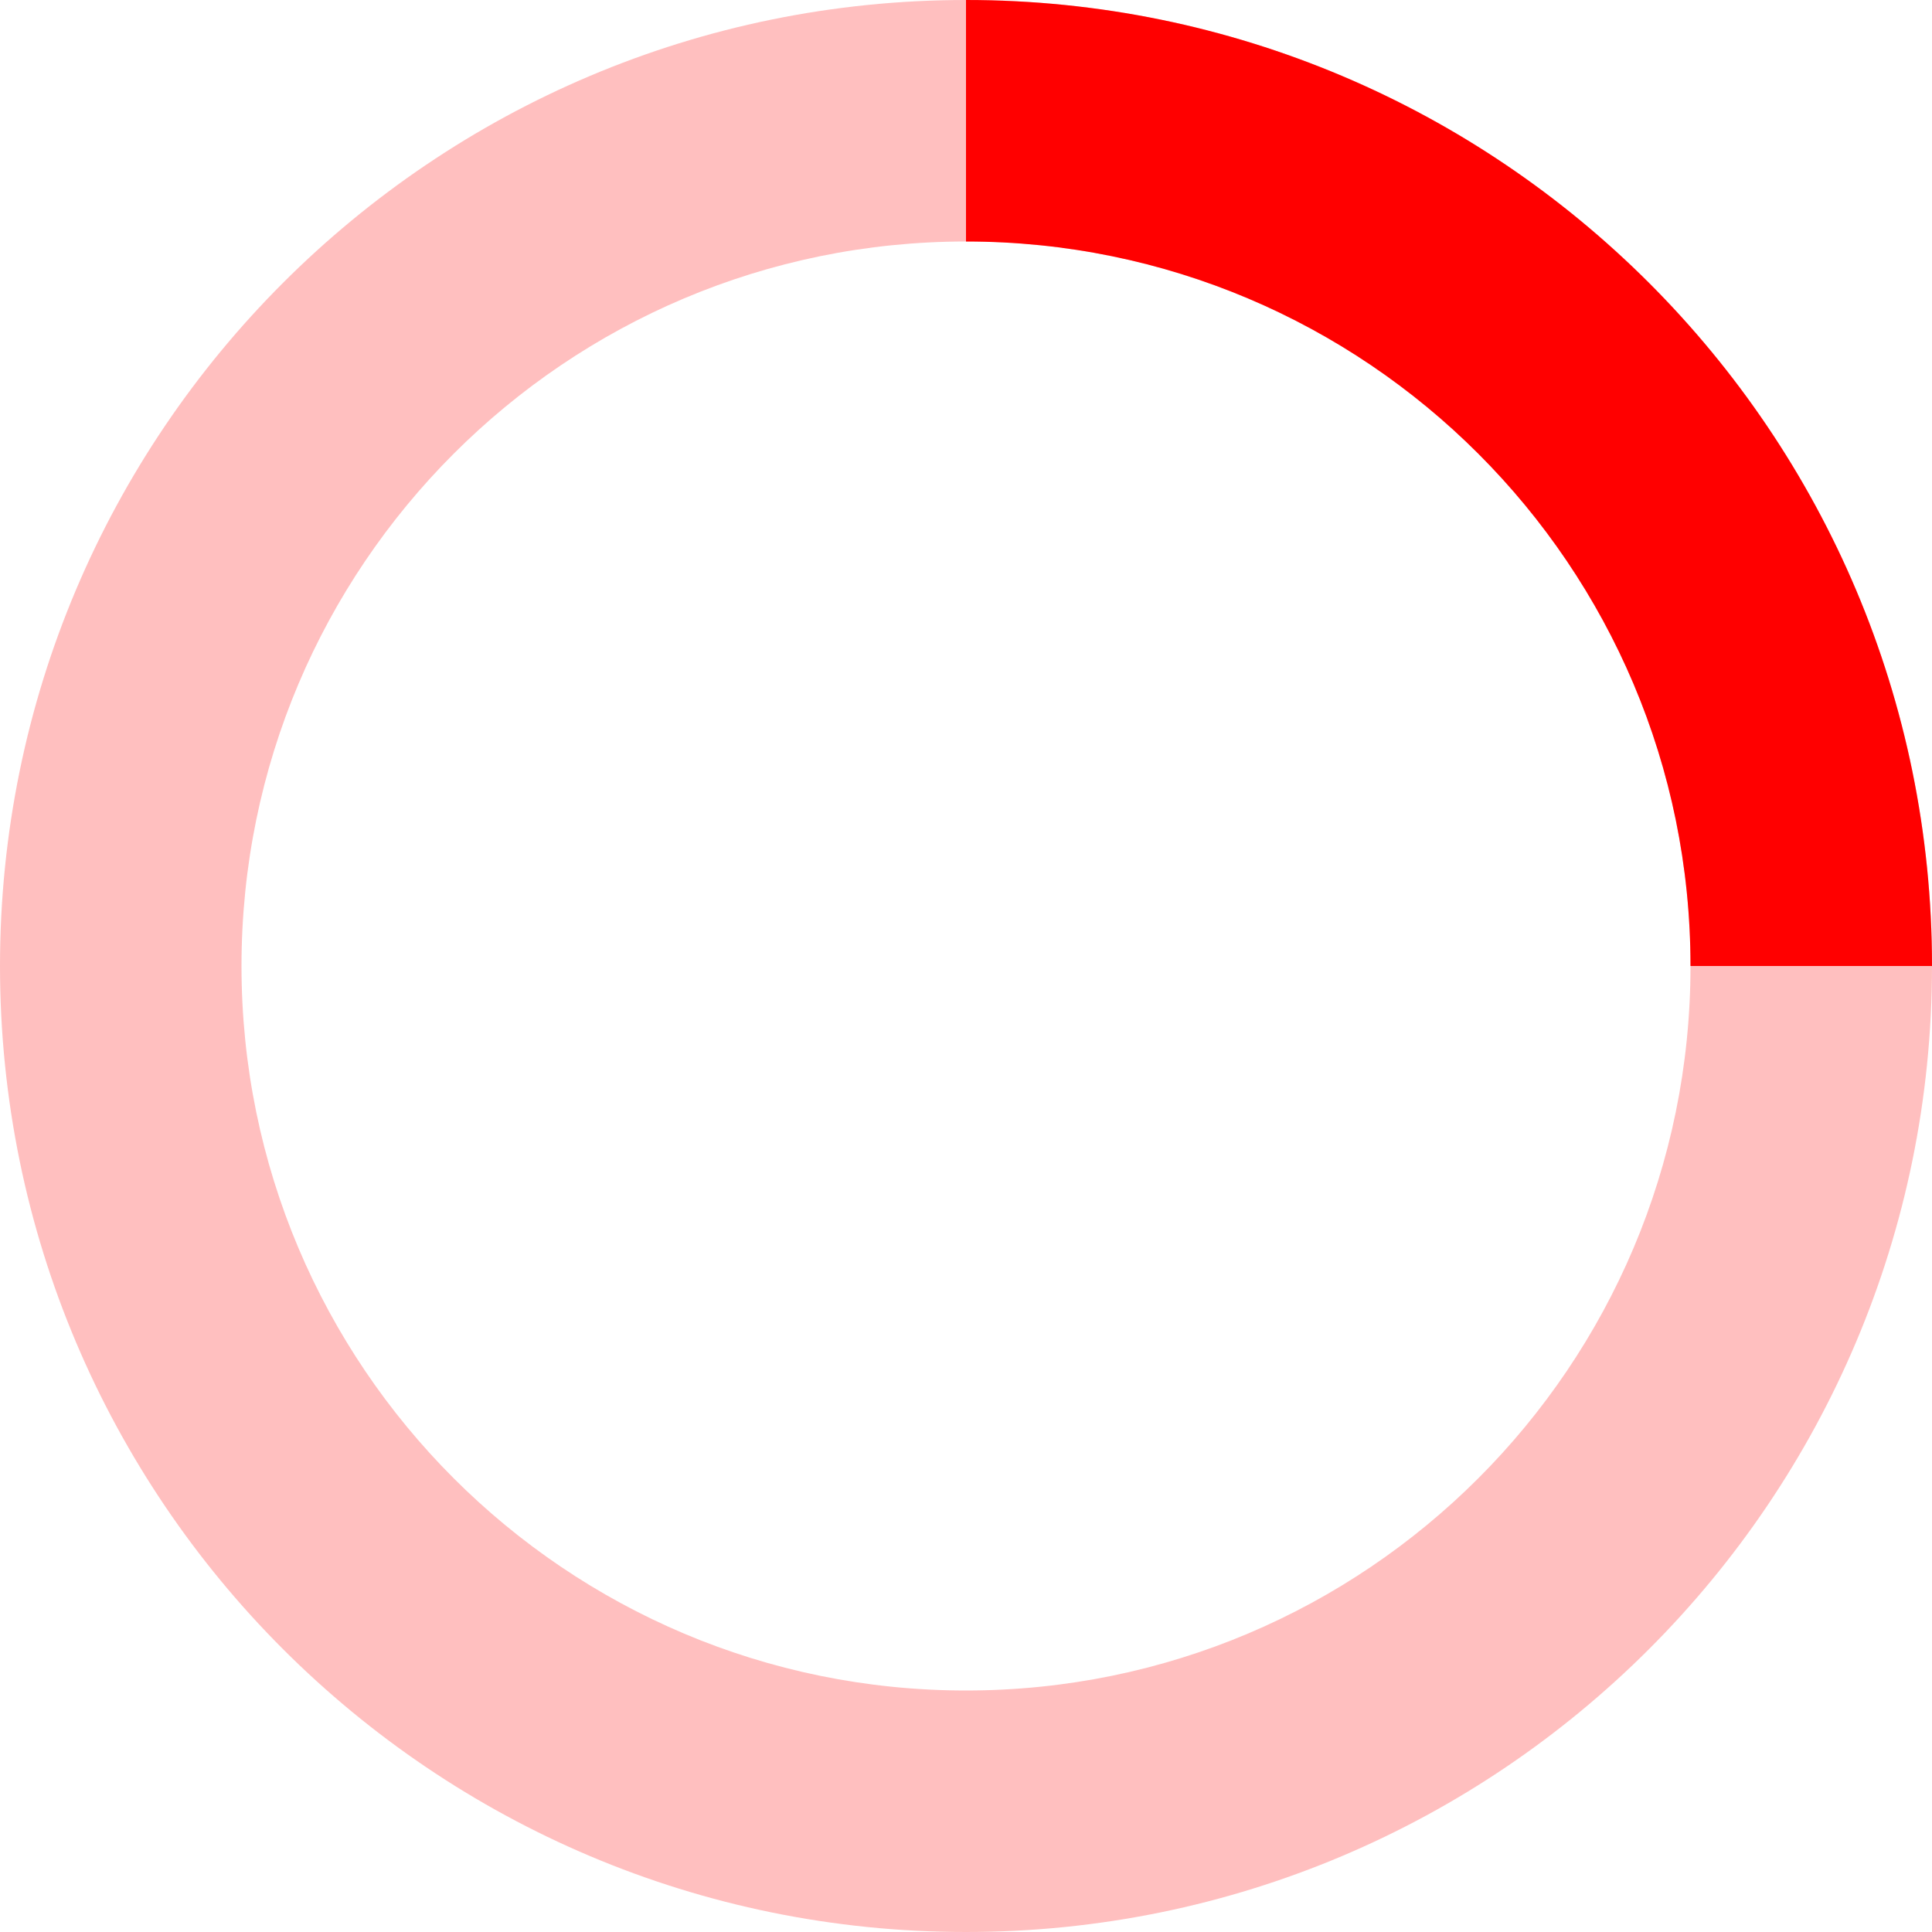
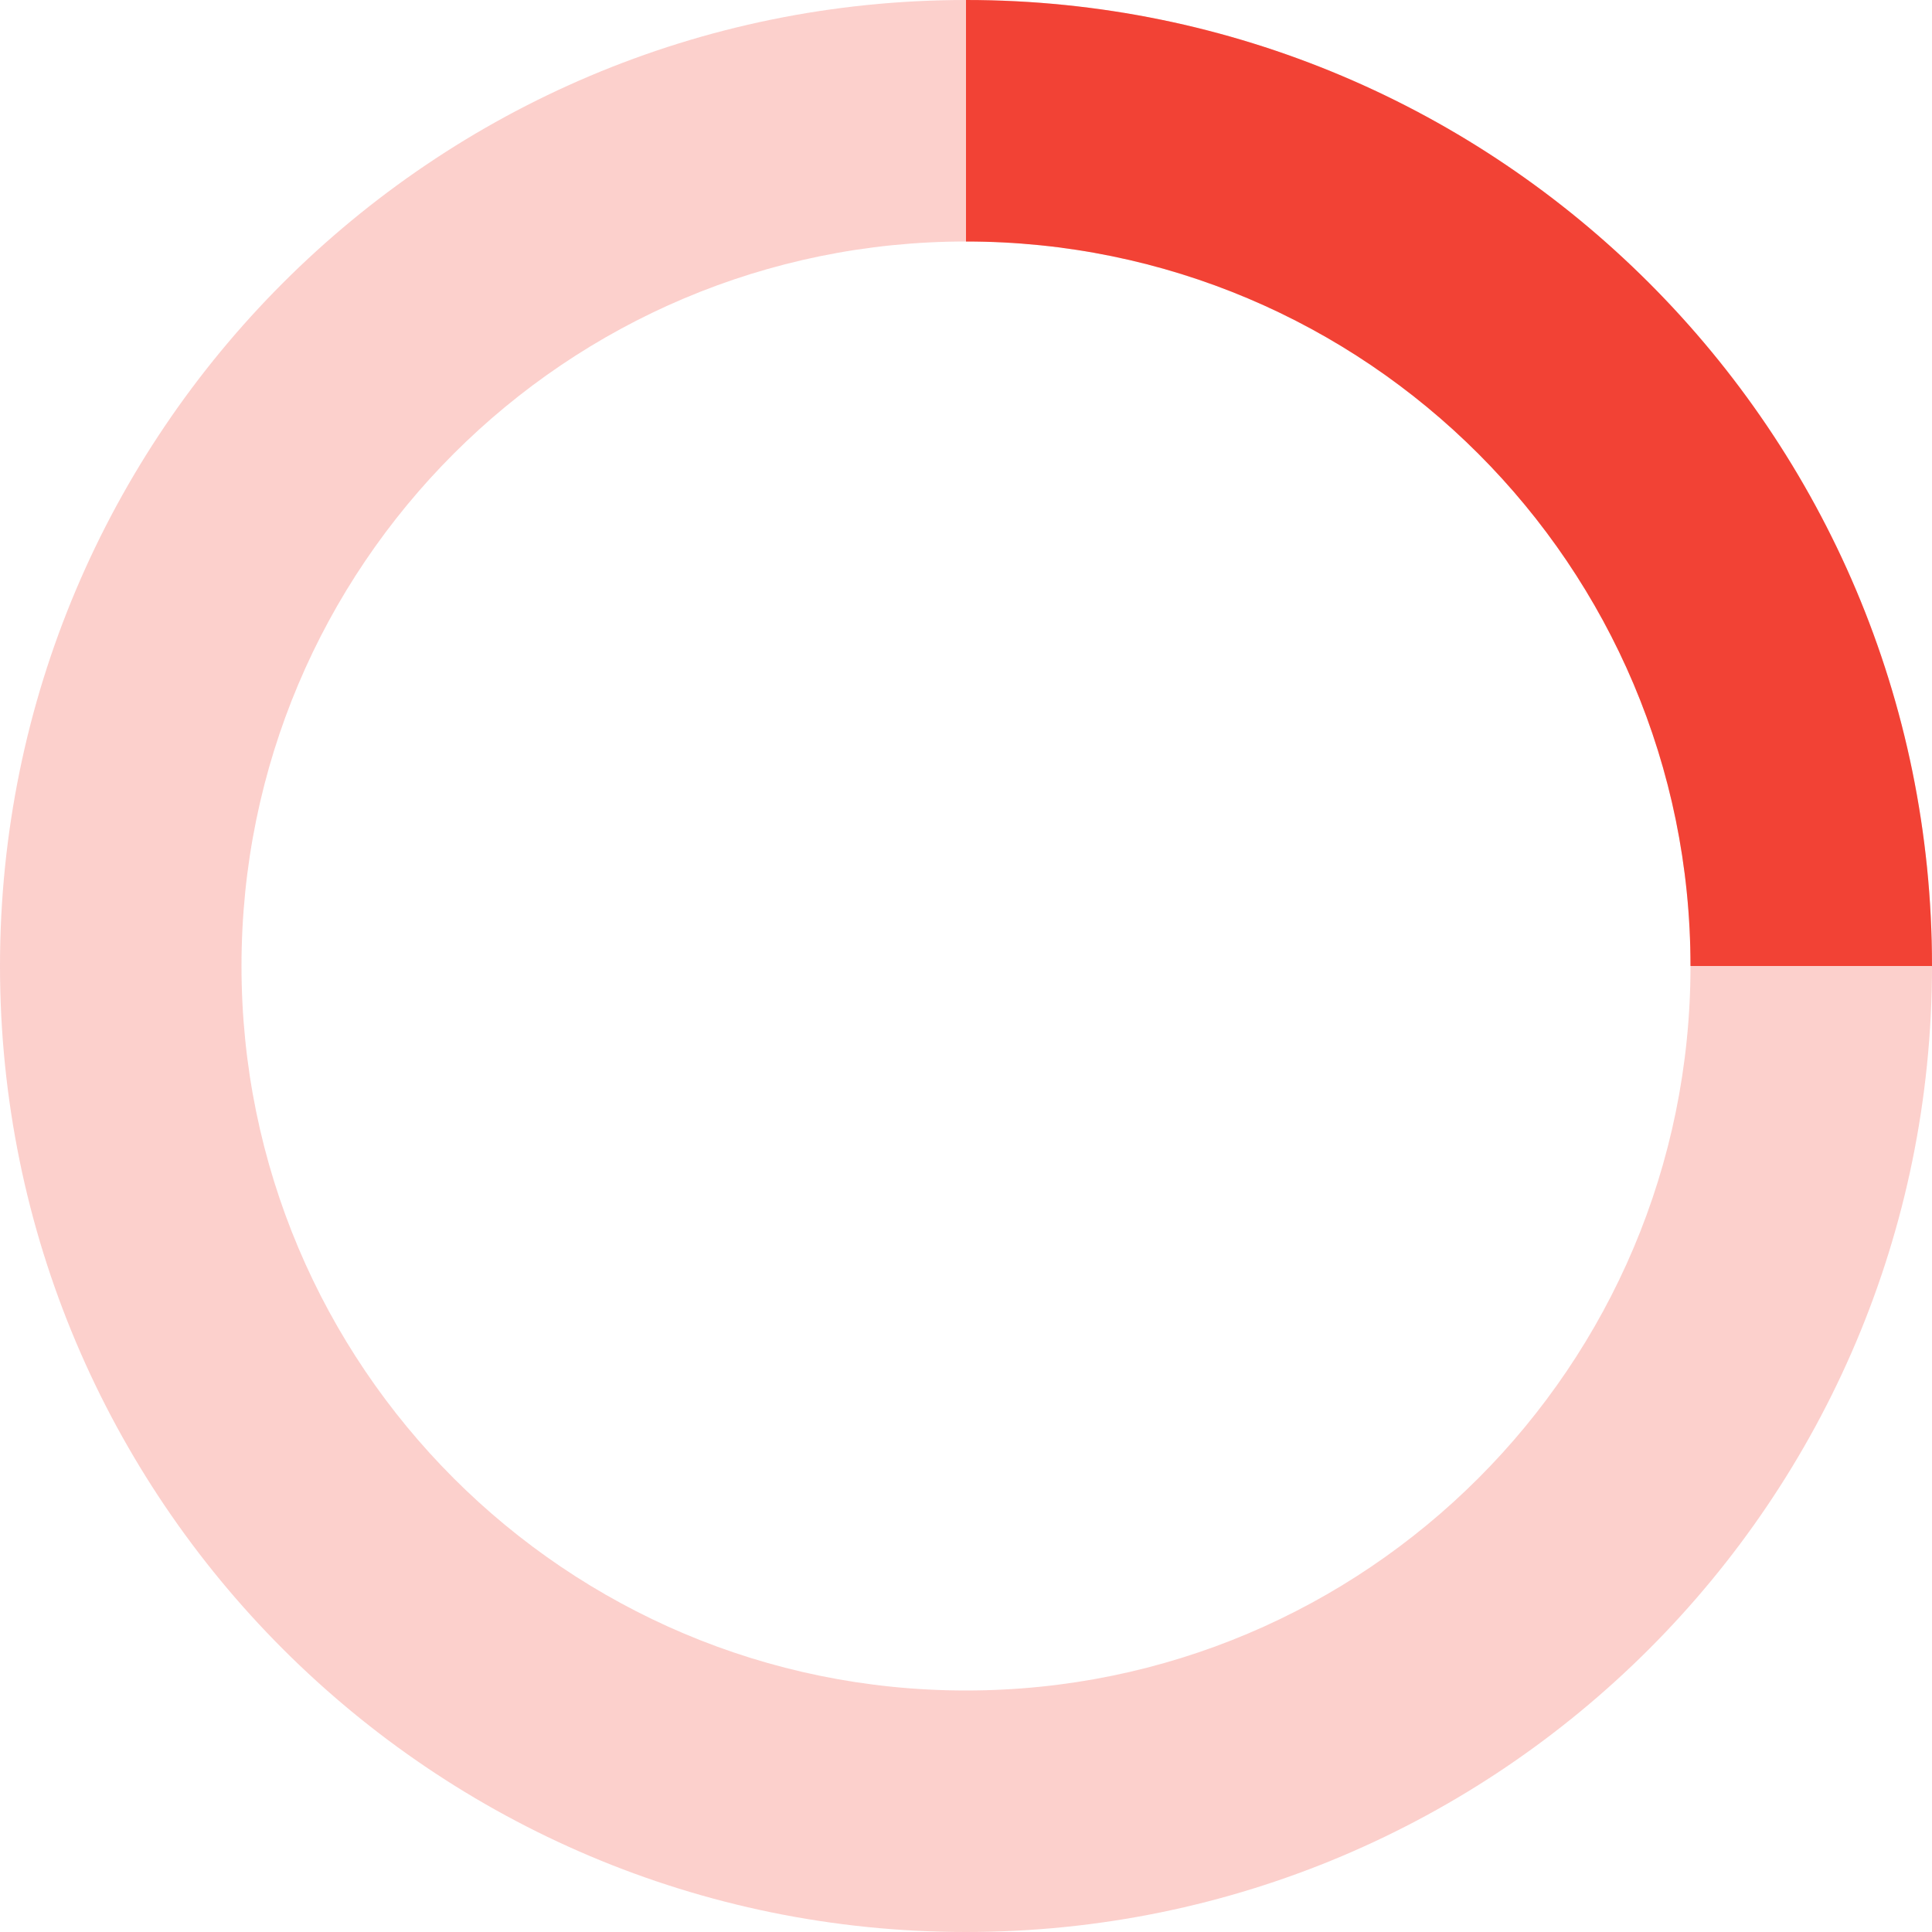
- <svg xmlns="http://www.w3.org/2000/svg" viewBox="0 0 32 32" width="32" height="32" fill="red">
+ <svg xmlns="http://www.w3.org/2000/svg" viewBox="0 0 32 32" width="32" height="32" fill="#f24235">
  <path opacity=".25" d="M16 0 A16 16 0 0 0 16 32 A16 16 0 0 0 16 0 M16 4 A12 12 0 0 1 16 28 A12 12 0 0 1 16 4" />
  <path d="M16 0 A16 16 0 0 1 32 16 L28 16 A12 12 0 0 0 16 4z">
    <animateTransform attributeName="transform" type="rotate" from="0 16 16" to="360 16 16" dur="0.8s" repeatCount="indefinite" />
  </path>
</svg>
